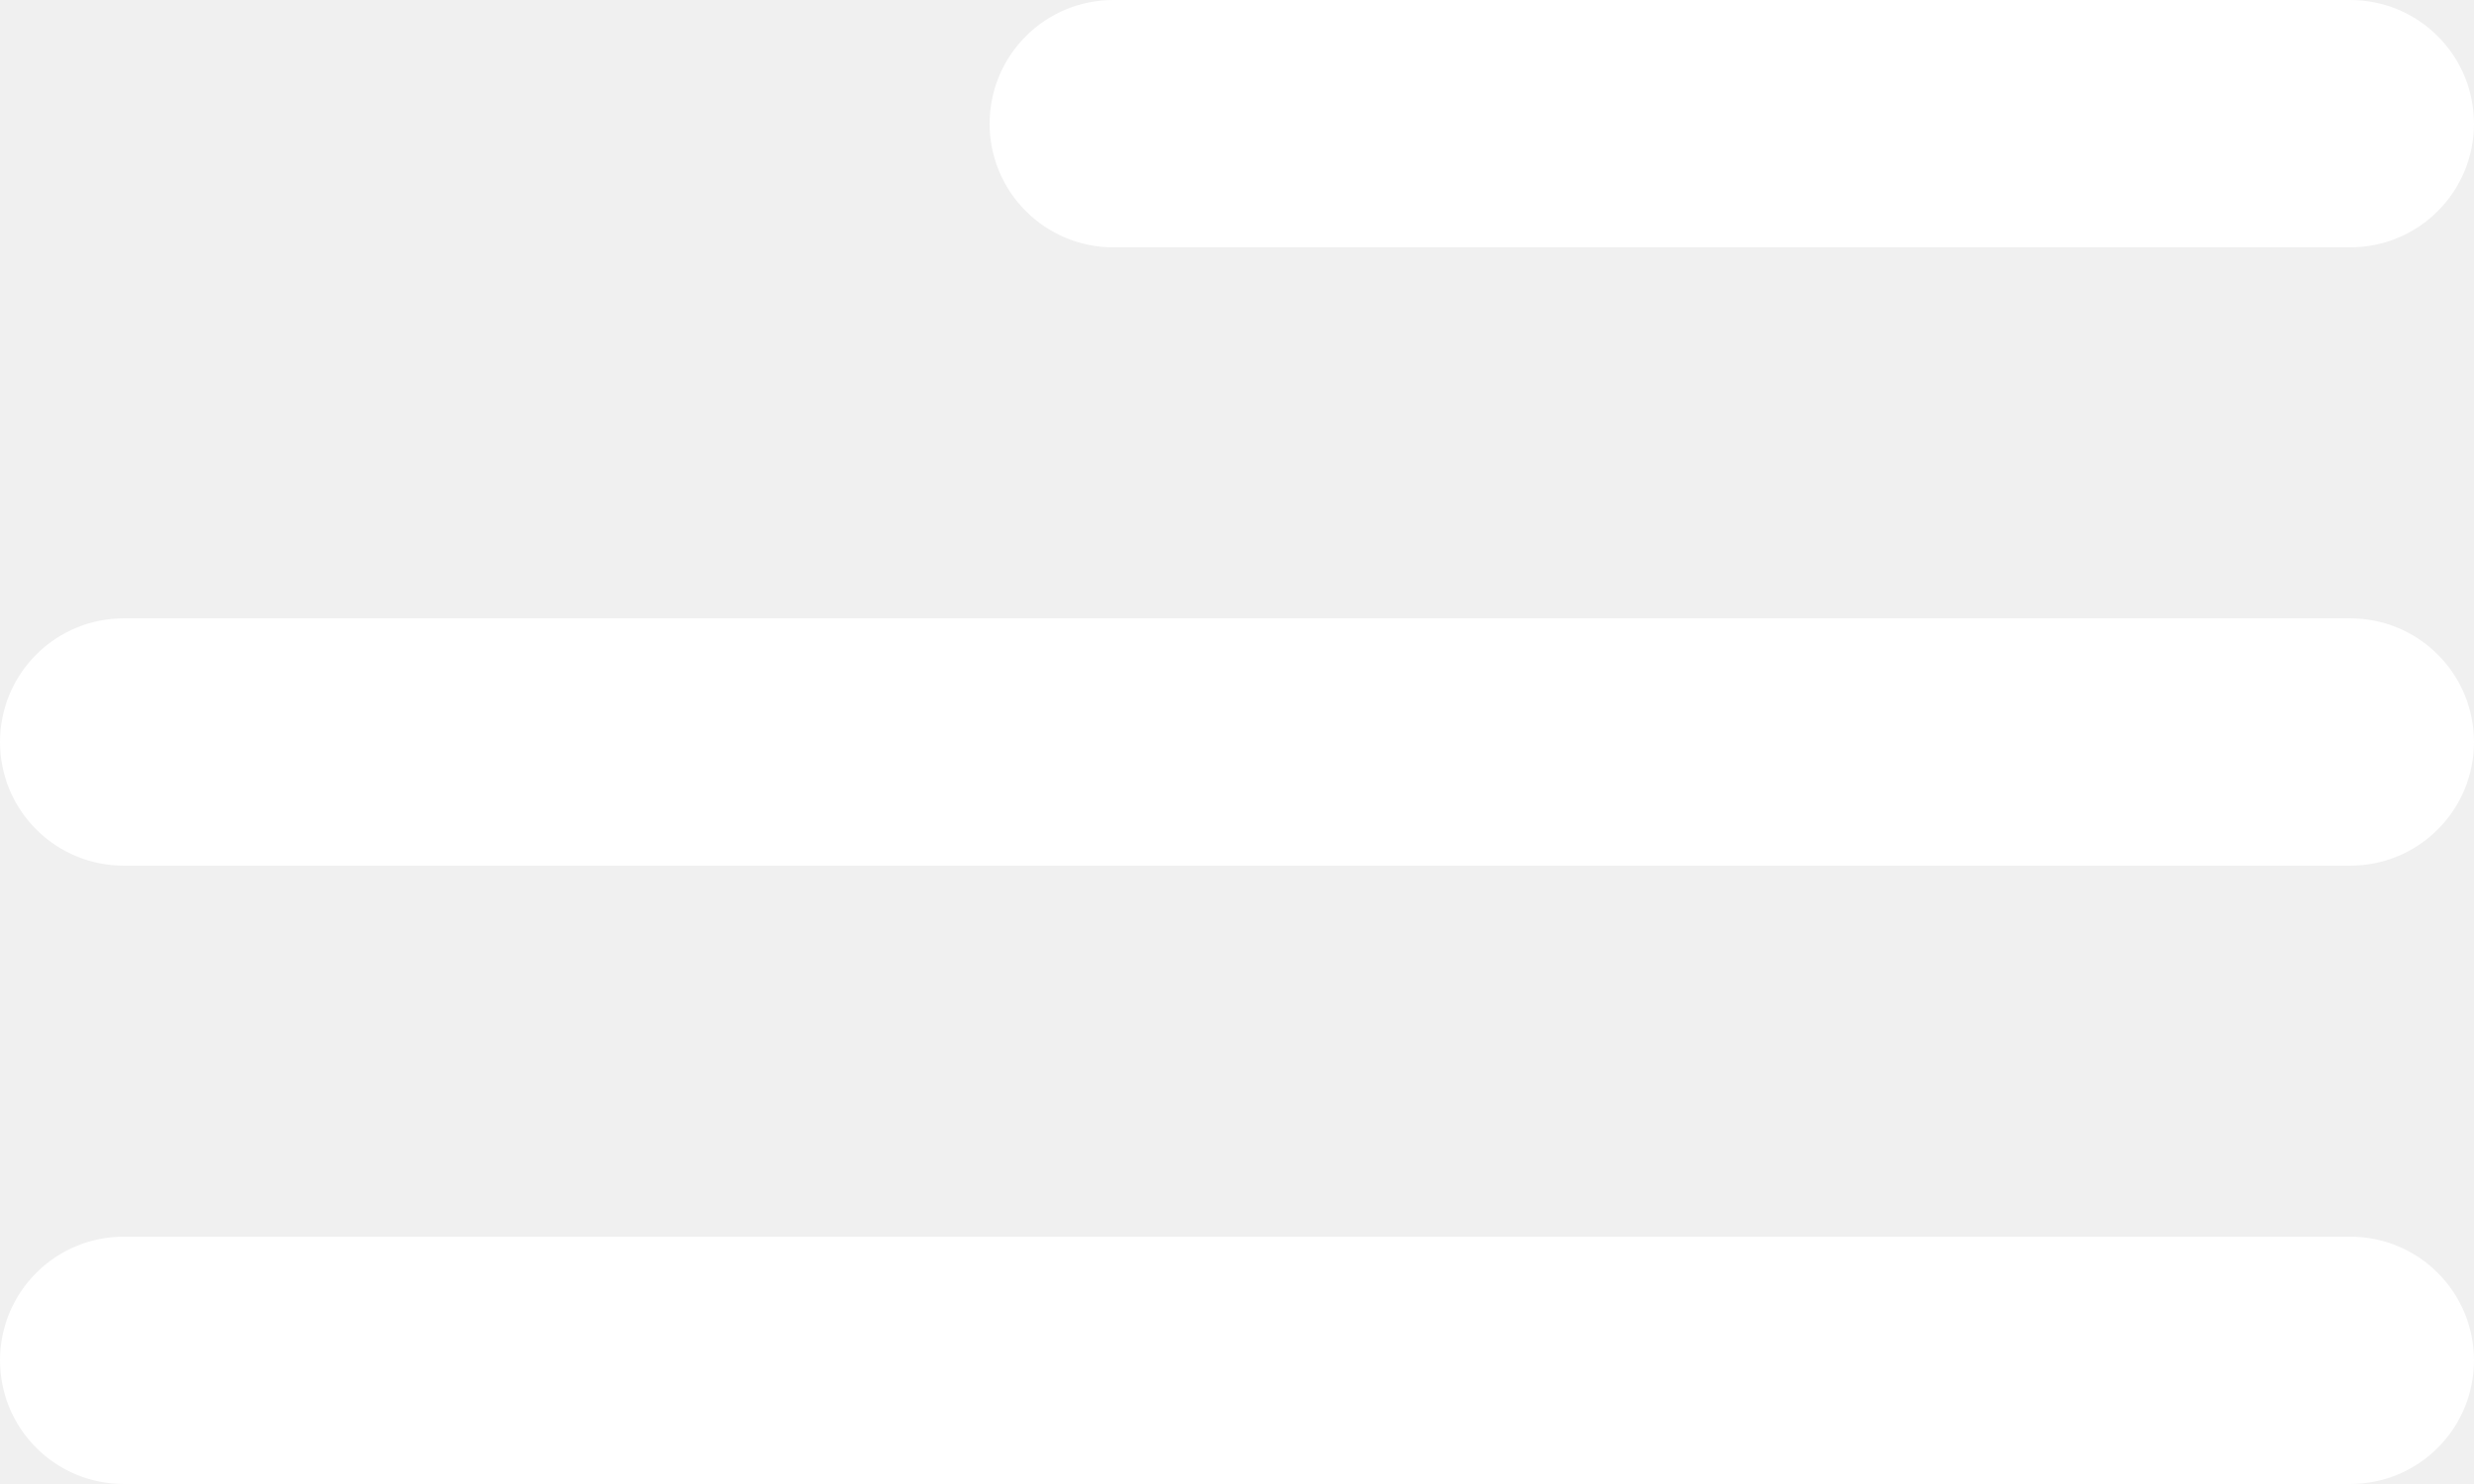
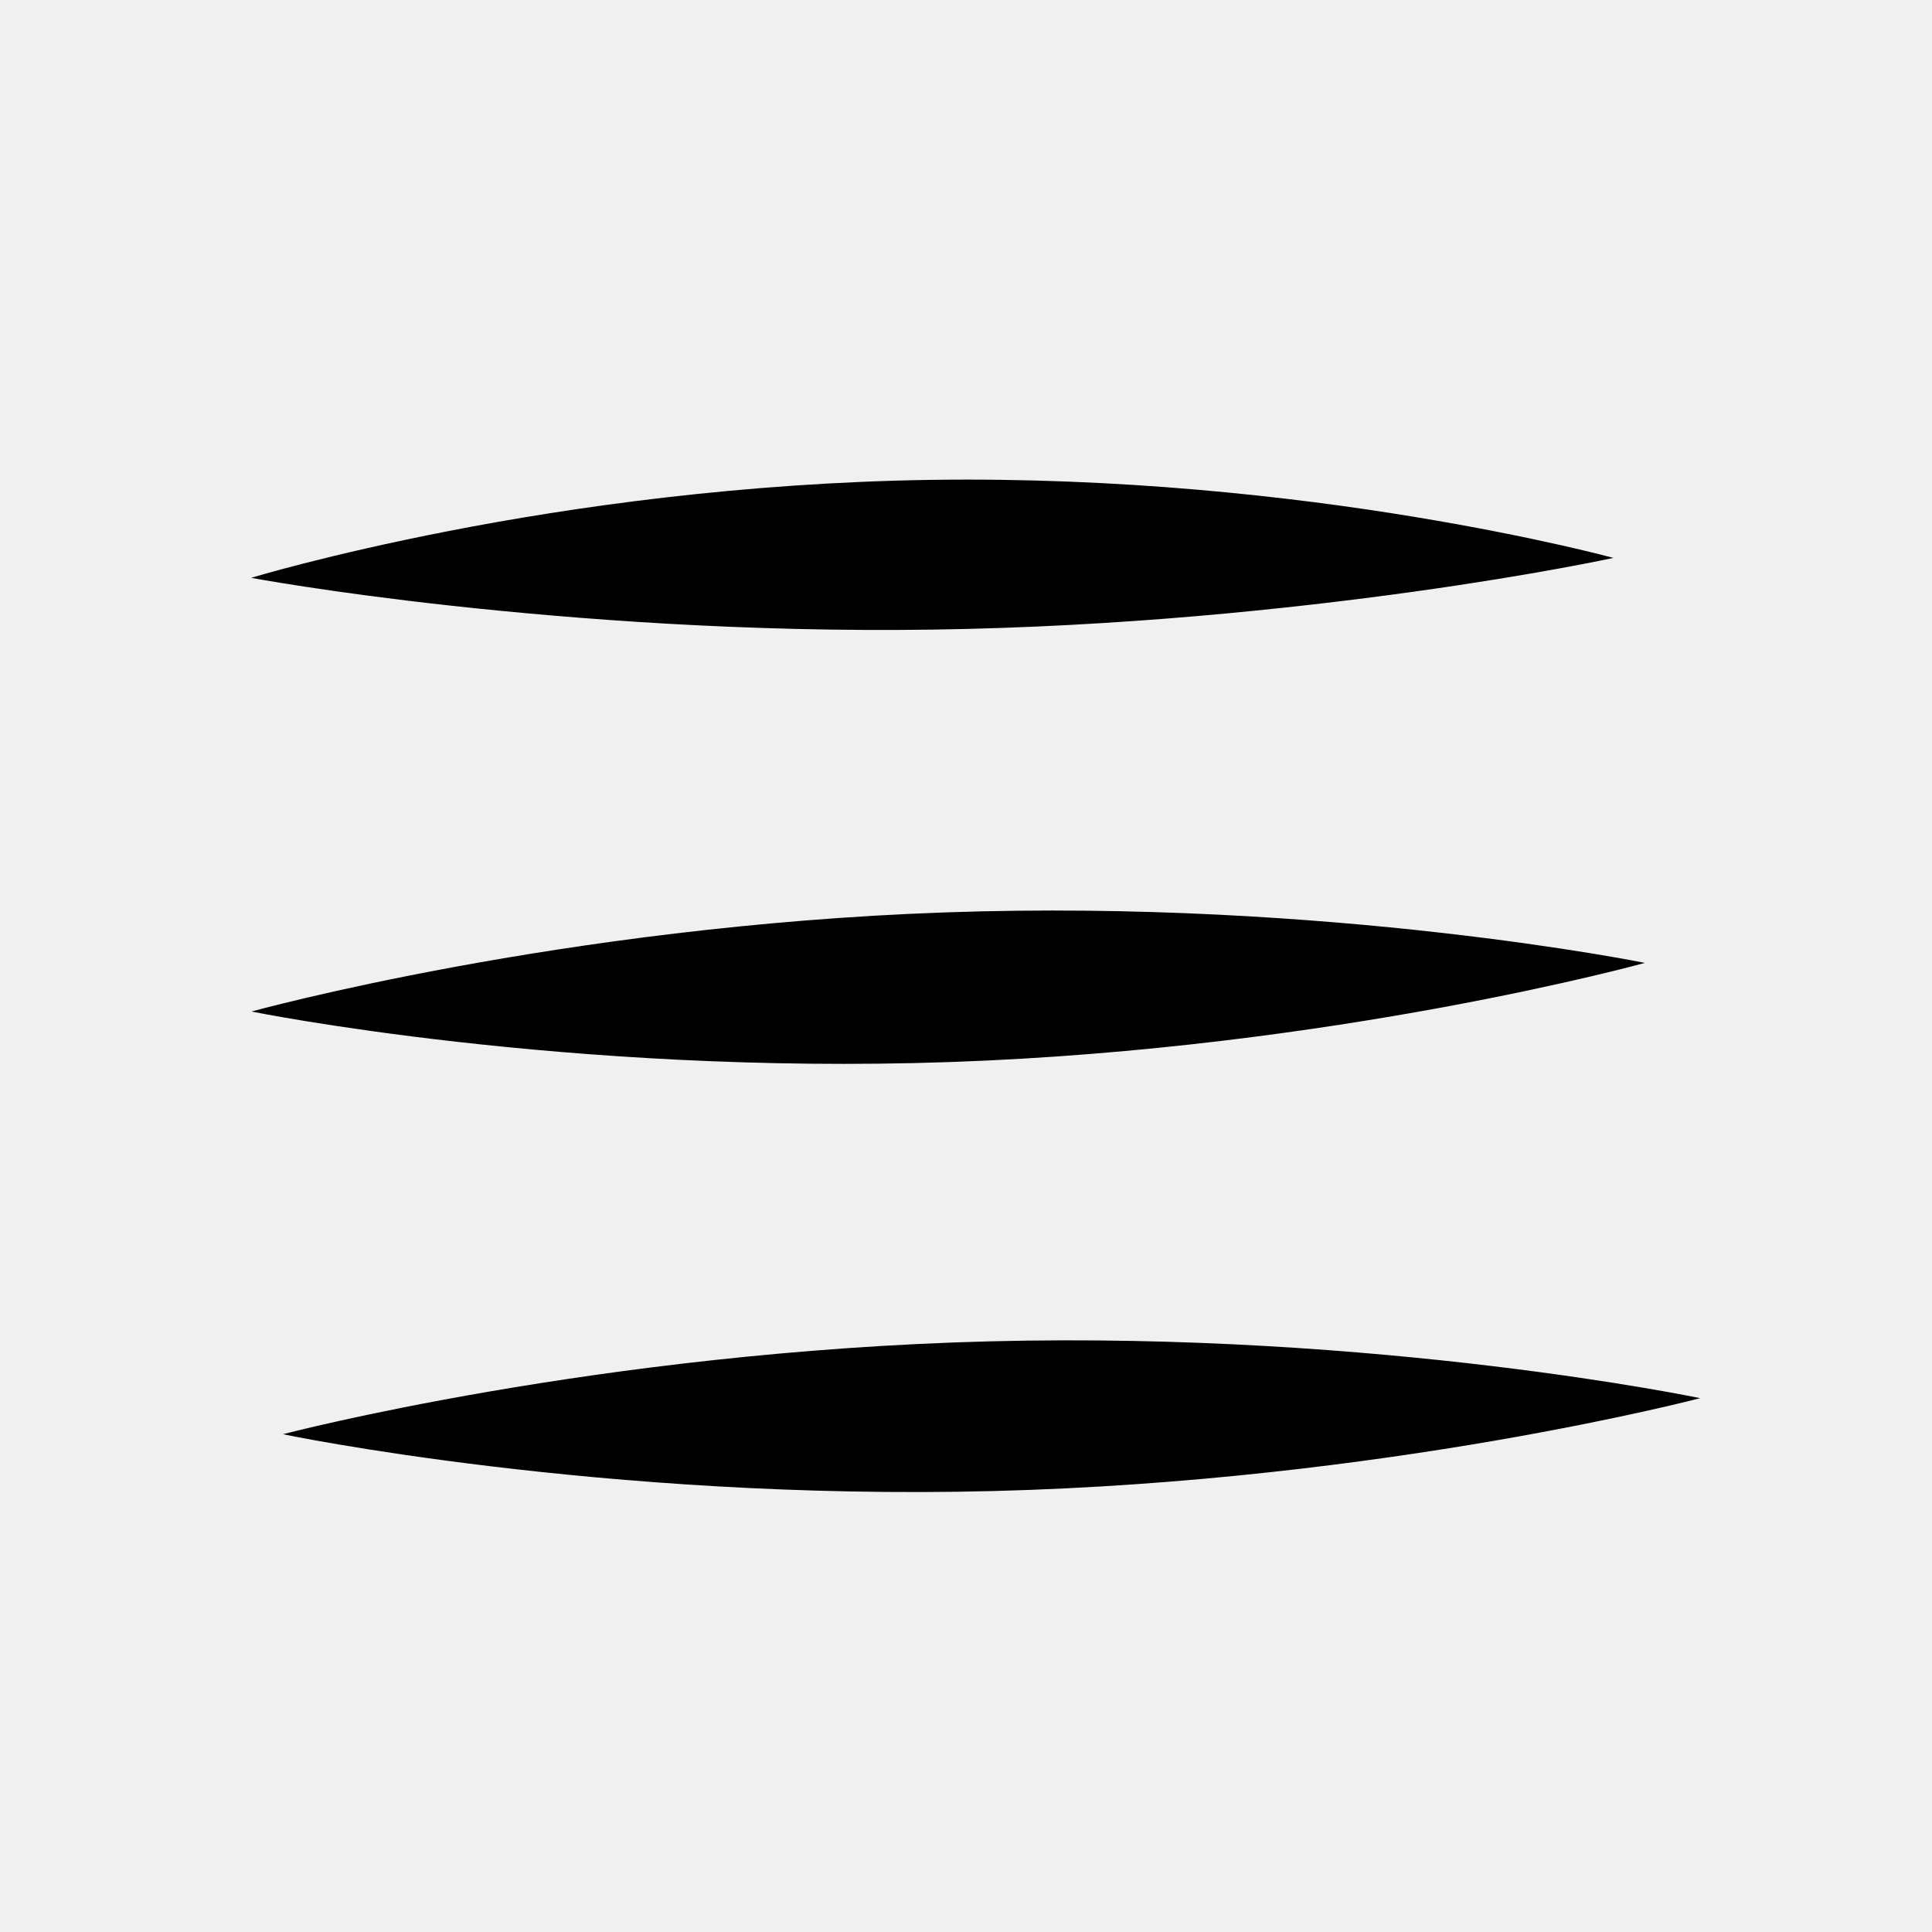
- <svg xmlns="http://www.w3.org/2000/svg" width="20" height="12" viewBox="0 0 20 12" fill="#FFF">
-   <path d="M9 2L19 2C19.265 2 19.52 1.895 19.707 1.707C19.895 1.52 20 1.265 20 1C20 0.735 19.895 0.48 19.707 0.293C19.52 0.105 19.265 0 19 0L9 0C8.735 0 8.48 0.105 8.293 0.293C8.105 0.48 8 0.735 8 1C8 1.265 8.105 1.52 8.293 1.707C8.48 1.895 8.735 2 9 2ZM19 10L1 10C0.735 10 0.48 10.105 0.293 10.293C0.105 10.48 0 10.735 0 11C0 11.265 0.105 11.52 0.293 11.707C0.48 11.895 0.735 12 1 12L19 12C19.265 12 19.52 11.895 19.707 11.707C19.895 11.52 20 11.265 20 11C20 10.735 19.895 10.48 19.707 10.293C19.52 10.105 19.265 10 19 10V10ZM1 7L19 7C19.265 7 19.52 6.895 19.707 6.707C19.895 6.52 20 6.265 20 6C20 5.735 19.895 5.48 19.707 5.293C19.52 5.105 19.265 5 19 5L1 5C0.735 5 0.48 5.105 0.293 5.293C0.105 5.48 0 5.735 0 6C0 6.265 0.105 6.52 0.293 6.707C0.48 6.895 0.735 7 1 7Z" fill="#FFFFFF" />
+ <svg xmlns="http://www.w3.org/2000/svg" viewBox="0 0 100 100" width="100px" height="100px">
+   <path d="M13 29.908c0 0 3.887-1.186 10.237-2.424 6.347-1.239 15.169-2.501 24.951-2.646 9.782-.142 18.638.862 25.018 1.915 6.383 1.052 10.303 2.124 10.303 2.124s-3.972.865-10.352 1.751c-6.383.885-15.162 1.819-24.856 1.96-9.694.143-18.496-.534-24.902-1.232C16.996 30.656 13 29.908 13 29.908zM13.02 52.356c0 0 16.009-4.436 35.924-5.131 19.915-.695 36.194 2.614 36.194 2.614S69.13 54.275 49.215 54.97C29.3 55.665 13.02 52.356 13.02 52.356zM14.643 74.235c0 0 16.323-4.291 36.58-4.807S88 72.369 88 72.369s-16.323 4.291-36.58 4.807C31.163 77.691 14.643 74.235 14.643 74.235z" />
</svg>
